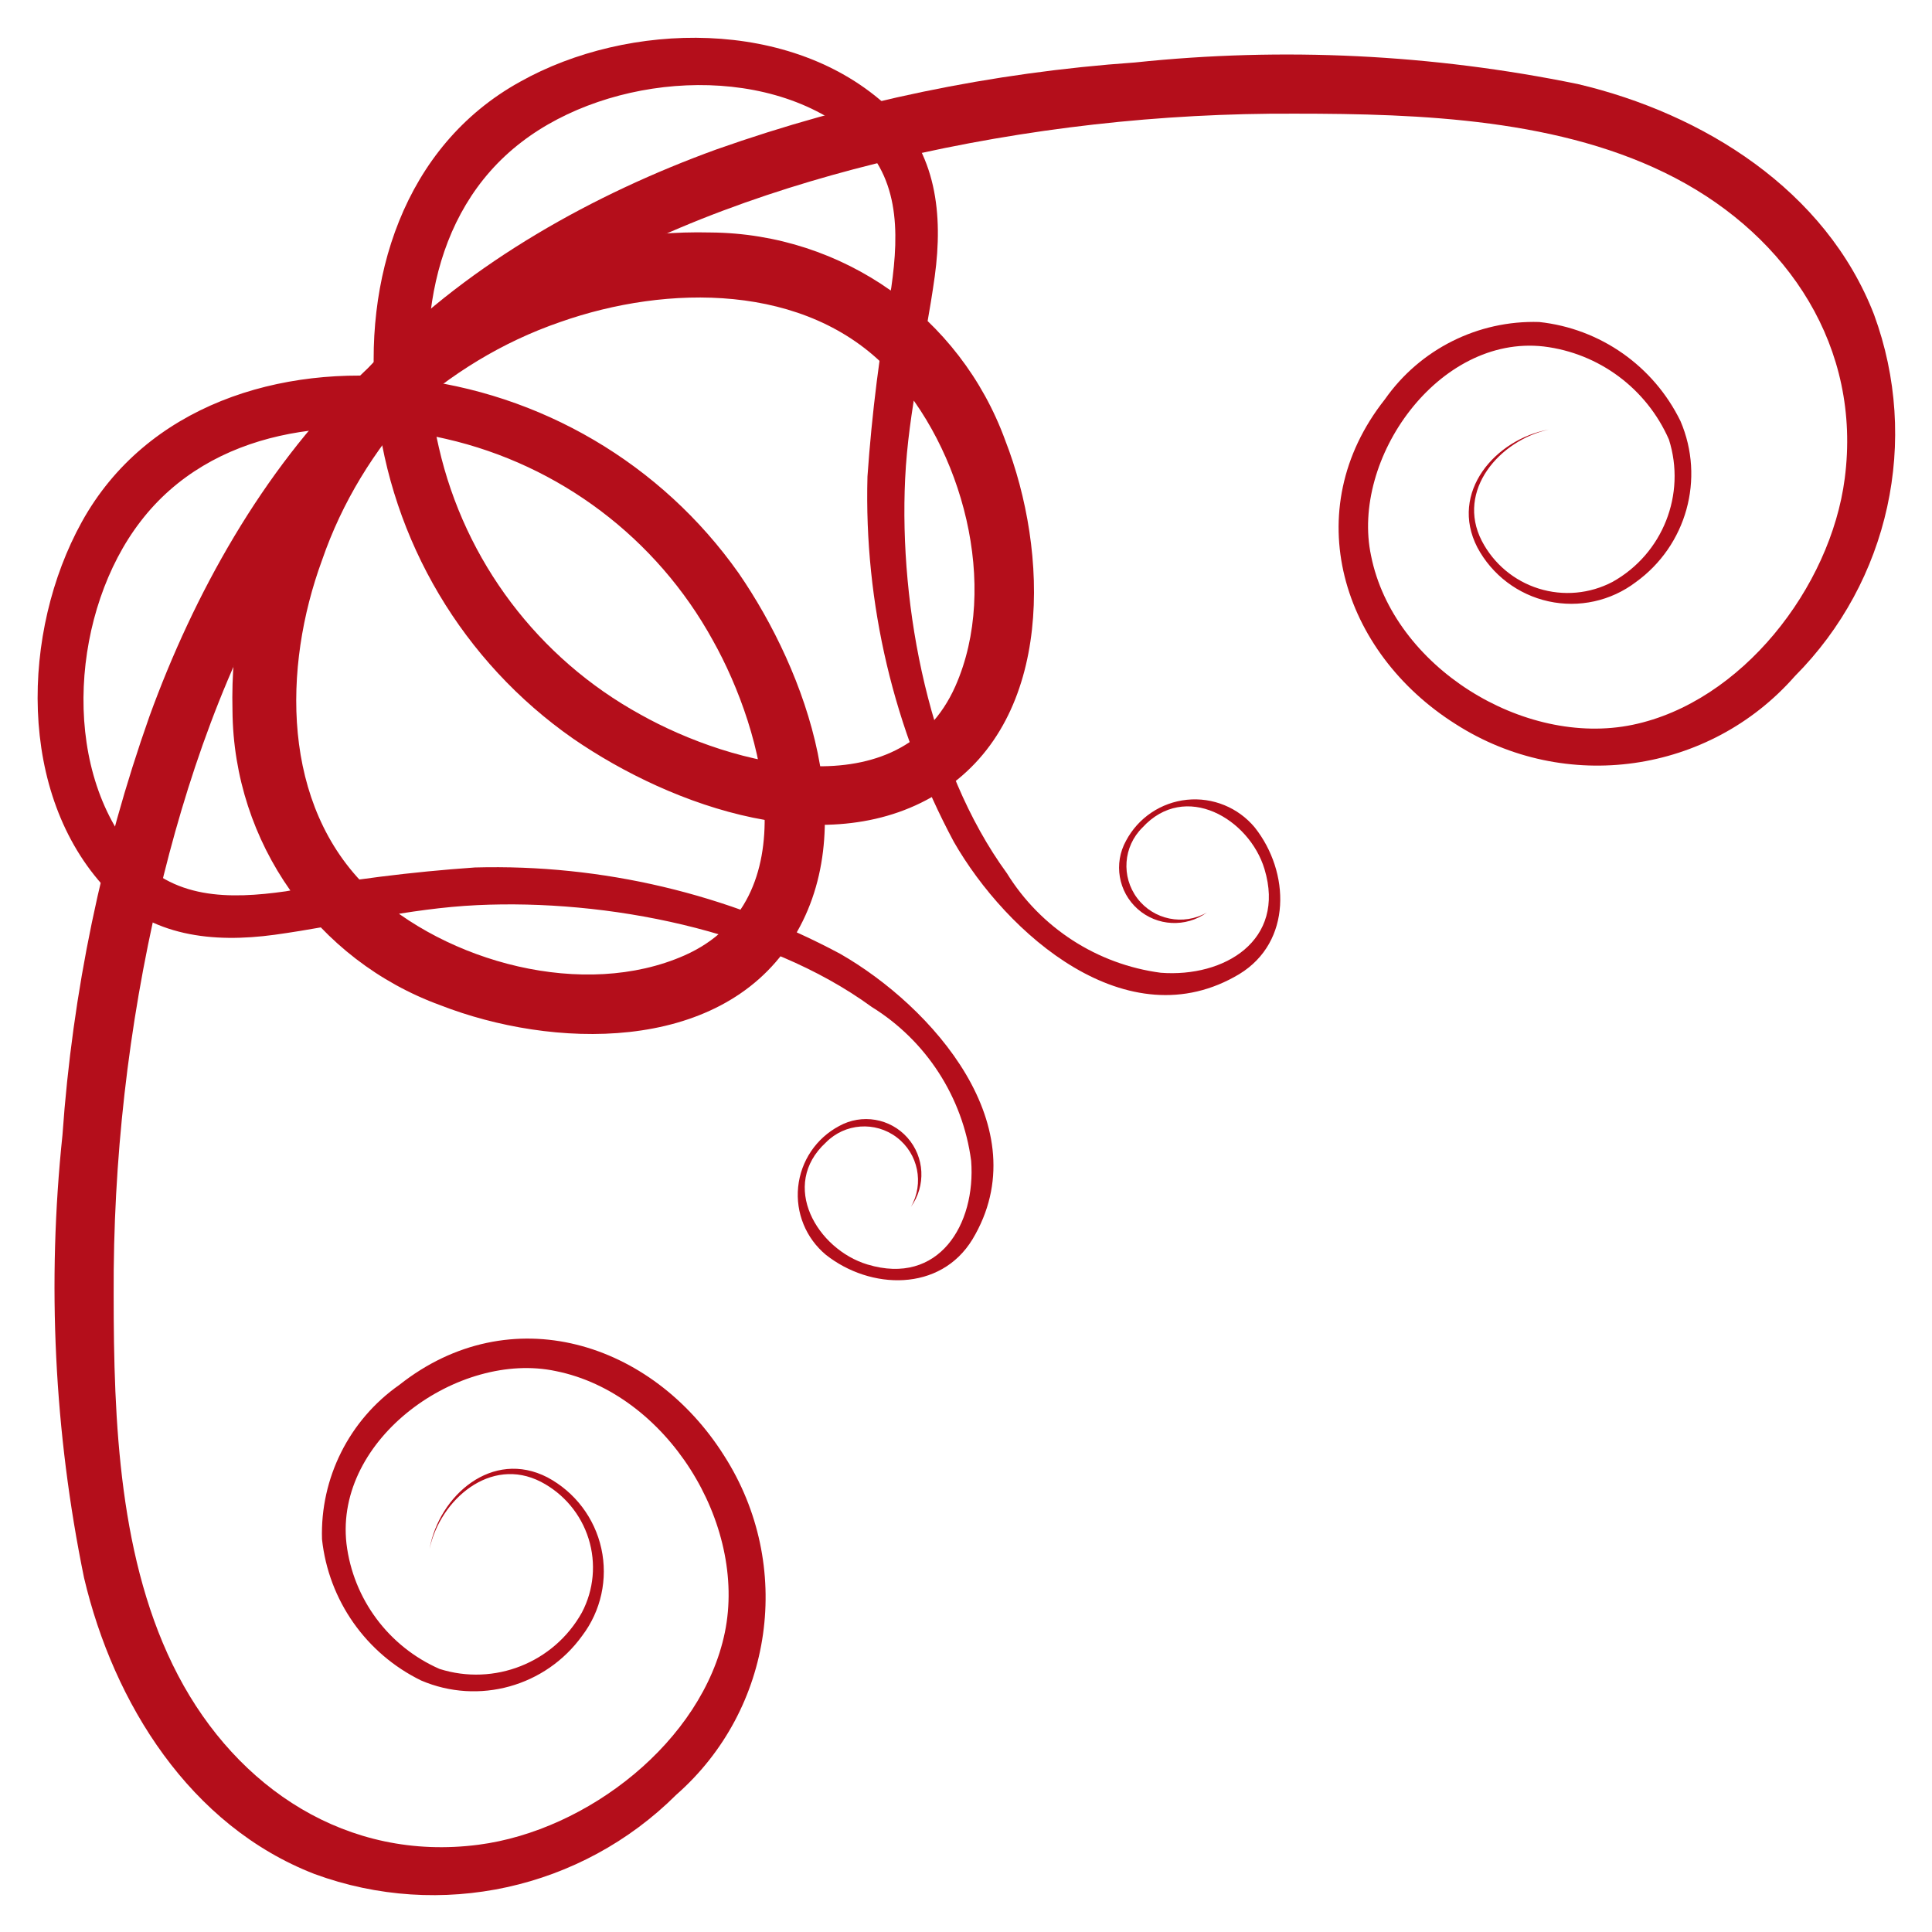
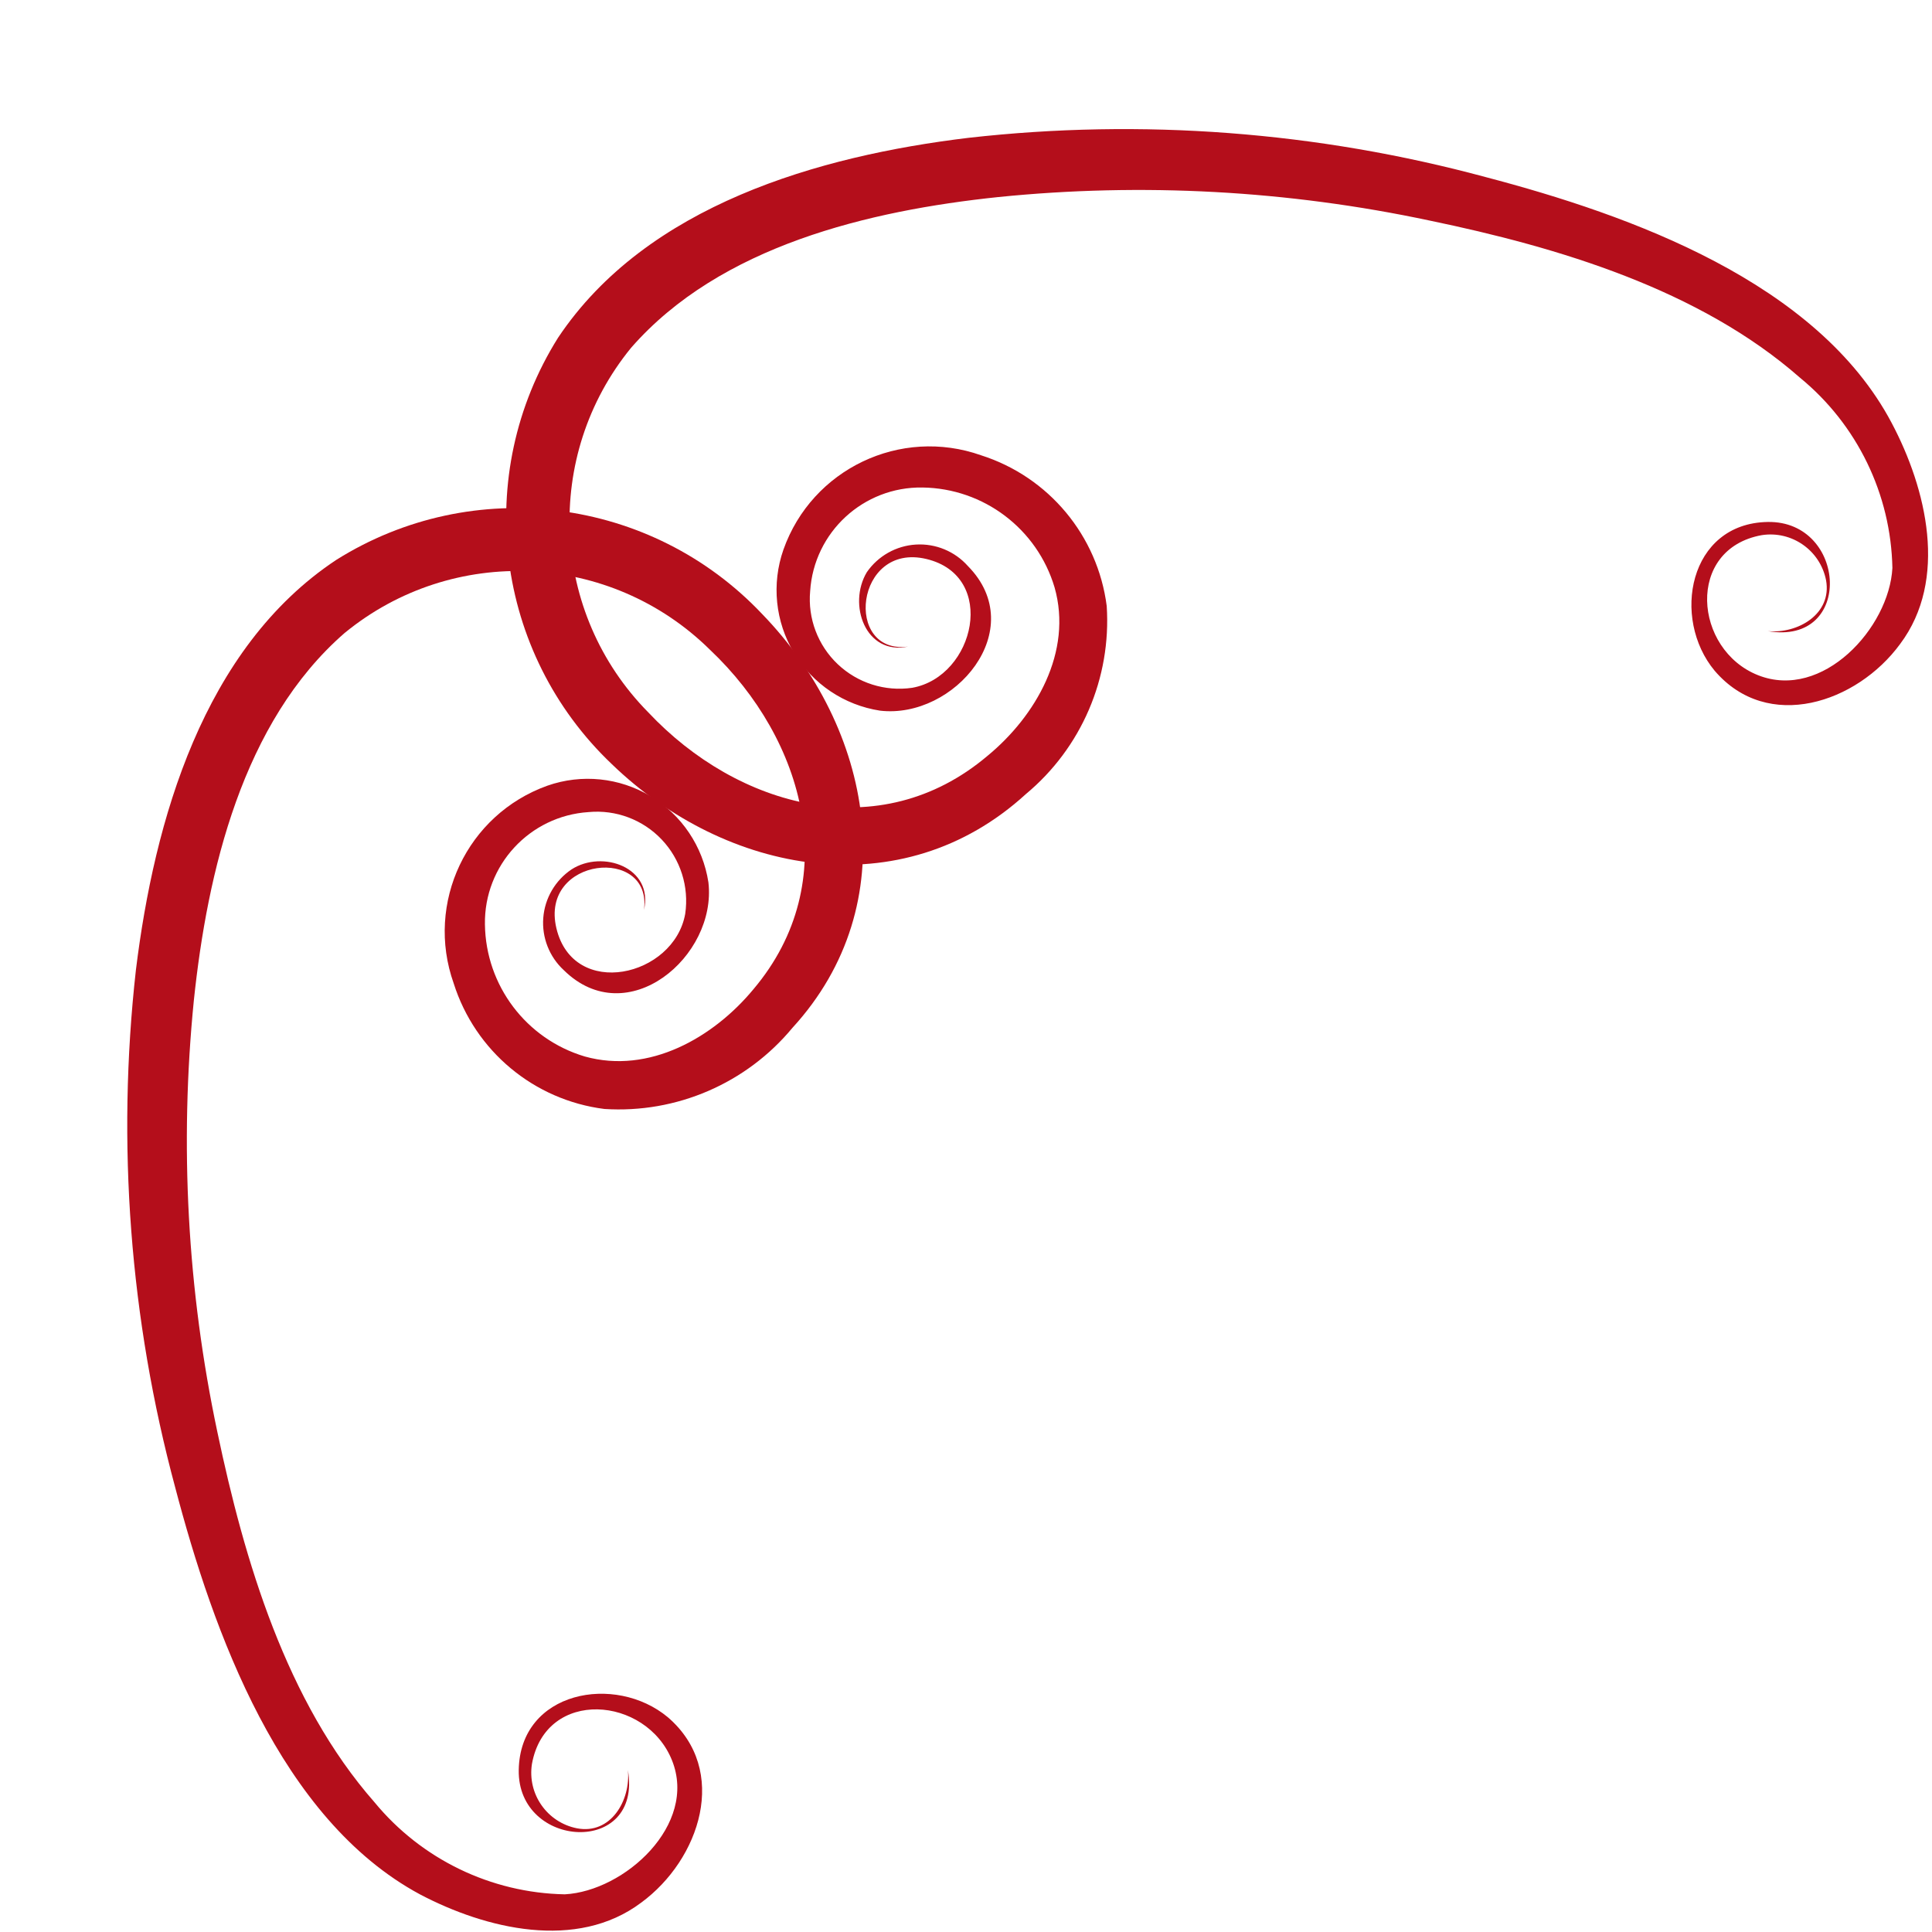
<svg xmlns="http://www.w3.org/2000/svg" viewBox="0 0 60 60">
  <defs>
-     <style>path{fill:#B40E1B;}</style>
+     <style>.a{fill:#b40e1b;}</style>
  </defs>
-   <path d="M48.1,13.34c-1.52.33-2.89,1.89-2.08,3.46a3,3,0,0,0,4.06,1.27,3.76,3.76,0,0,0,1.75-4.42,4.89,4.89,0,0,0-3.89-2.89c-3.27-.37-6,3.49-5.36,6.5.69,3.45,4.74,5.95,8.12,5.25s6.15-4.26,6.59-7.65c.53-4.07-1.75-7.49-5.26-9.33s-7.9-2-11.82-2a53.27,53.27,0,0,0-12.39,1.4C20.87,6.56,12.51,10.11,10,17.4,8.78,20.72,8.73,25,11.45,27.61c2.41,2.28,6.69,3.44,9.81,2.06,3.85-1.71,2.48-6.93.88-9.78a12.69,12.69,0,0,0-8.29-6.26c-3.35-.78-7.28-.32-9.49,2.57-2.1,2.73-2.51,7.5-.24,10.26,1.22,1.48,3,1.47,4.76,1.22a52.89,52.89,0,0,1,5.87-.74,22.73,22.73,0,0,1,11.34,2.68c2.85,1.63,6.2,5.39,4.11,8.87-1,1.64-3.17,1.57-4.55.48a2.42,2.42,0,0,1,.41-4,1.72,1.72,0,0,1,2.23,2.51,1.67,1.67,0,0,0-2.64-2c-1.45,1.33-.27,3.32,1.29,3.79,2.22.67,3.37-1.25,3.22-3.22a6.64,6.64,0,0,0-3.09-4.78c-3.29-2.4-8.25-3.35-12.25-3.16-2.13.1-4.19.63-6.29.92-1.91.26-3.85.06-5.23-1.42-2.77-2.95-2.64-8-.76-11.4,2-3.62,6.17-4.91,10.11-4.46A14.49,14.49,0,0,1,22.94,17.8c2.12,3.08,3.89,8,1.61,11.47s-7.43,3.29-10.87,1.95a9.82,9.82,0,0,1-6.46-9.15C7,13.15,14.64,7.4,22.25,4.64a49.39,49.39,0,0,1,13-2.7A45,45,0,0,1,49,2.61c3.9.92,7.7,3.29,9.2,7.16A10.69,10.69,0,0,1,55.74,21a8.16,8.16,0,0,1-10.53,1.49c-3.54-2.23-4.93-6.64-2.2-10.09A5.64,5.64,0,0,1,47.8,10a5.54,5.54,0,0,1,4.39,3.08,4.15,4.15,0,0,1-1.39,5A3.31,3.31,0,0,1,45.88,17C45,15.29,46.44,13.64,48.1,13.34Z" />
-   <path d="M13.34,48.1c.33-1.52,1.89-2.89,3.46-2.08a3,3,0,0,1,1.27,4.06,3.76,3.76,0,0,1-4.42,1.75,4.89,4.89,0,0,1-2.89-3.89c-.37-3.27,3.49-6,6.5-5.36,3.45.69,5.95,4.74,5.25,8.12s-4.26,6.15-7.65,6.59c-4.07.53-7.49-1.75-9.33-5.26s-2-7.9-2-11.82a53.27,53.27,0,0,1,1.4-12.39C6.56,20.87,10.11,12.51,17.4,10c3.32-1.17,7.63-1.22,10.21,1.5,2.28,2.41,3.44,6.69,2.06,9.81-1.71,3.85-6.93,2.48-9.78.88a12.69,12.69,0,0,1-6.26-8.29c-.78-3.35-.32-7.28,2.57-9.49,2.73-2.1,7.5-2.51,10.26-.24,1.48,1.22,1.47,3,1.22,4.76a52.89,52.89,0,0,0-.74,5.87,22.73,22.73,0,0,0,2.68,11.34c1.63,2.85,5.39,6.2,8.87,4.11,1.64-1,1.57-3.17.48-4.55a2.42,2.42,0,0,0-4,.41,1.72,1.72,0,0,0,2.51,2.23,1.67,1.67,0,0,1-2-2.64c1.33-1.45,3.32-.27,3.79,1.29.67,2.22-1.25,3.37-3.22,3.22a6.64,6.64,0,0,1-4.78-3.09c-2.4-3.29-3.35-8.25-3.16-12.25.1-2.13.63-4.19.92-6.29.26-1.91.06-3.85-1.42-5.23C24.6.53,19.5.66,16.15,2.54c-3.62,2-4.91,6.17-4.46,10.11A14.49,14.49,0,0,0,17.8,22.94c3.08,2.12,8,3.89,11.47,1.61s3.29-7.43,1.95-10.87a9.82,9.82,0,0,0-9.15-6.46C13.15,7,7.4,14.64,4.64,22.25a49.39,49.39,0,0,0-2.7,13A45,45,0,0,0,2.61,49c.92,3.9,3.29,7.7,7.16,9.2A10.69,10.69,0,0,0,21,55.74a8.16,8.16,0,0,0,1.49-10.53c-2.23-3.54-6.64-4.93-10.09-2.2A5.64,5.64,0,0,0,10,47.8a5.54,5.54,0,0,0,3.08,4.39,4.15,4.15,0,0,0,5-1.39A3.31,3.31,0,0,0,17,45.88C15.29,45,13.64,46.44,13.34,48.1Z" />
+   <path class="a" d="M28.2,20.08c-2,.26-1.65-3.25.57-2.72s1.51,3.65-.44,4a2.78,2.78,0,0,1-3.17-3,3.44,3.44,0,0,1,3.49-3.22,4.34,4.34,0,0,1,4.1,3.1c.57,2-.58,4-2.09,5.24-3.34,2.82-7.74,1.61-10.53-1.36A8.48,8.48,0,0,1,19.6,10.8C22.37,7.63,27,6.54,31,6.12a43.39,43.39,0,0,1,13.4.73c4,.83,8.38,2.14,11.5,4.88a7.84,7.84,0,0,1,2.87,5.91c-.1,1.86-2.17,4.12-4.17,3.33s-2.26-3.92.11-4.35a1.76,1.76,0,0,1,2,1.4c.19,1.05-.88,1.67-1.81,1.58,2.68.46,2.46-3.43,0-3.39s-3,3-1.65,4.62c1.65,1.93,4.42,1,5.76-.83,1.5-2,.82-4.82-.26-6.86C56.44,8.76,50.63,6.68,46.14,5.5A43.09,43.09,0,0,0,30.08,4.28c-4.65.56-10,2.09-12.75,6.21A10.54,10.54,0,0,0,19,23.73c3.55,3.43,9,4.46,12.86.93a7,7,0,0,0,2.51-5.84,5.67,5.67,0,0,0-3.9-4.68,4.81,4.81,0,0,0-6.14,2.93,3.79,3.79,0,0,0,3,5c2.31.27,4.67-2.52,2.73-4.49a2,2,0,0,0-3.14.19C26.32,18.77,26.88,20.36,28.2,20.08Z" />
+   <path class="a" d="M20,28.26c.26-2-3.25-1.65-2.72.57s3.65,1.51,4-.45a2.77,2.77,0,0,0-3-3.16,3.44,3.44,0,0,0-3.22,3.49,4.34,4.34,0,0,0,3.1,4.1c2,.56,4-.59,5.24-2.09,2.82-3.34,1.61-7.74-1.35-10.54a8.49,8.49,0,0,0-11.35-.52c-3.17,2.76-4.26,7.41-4.68,11.41a43.7,43.7,0,0,0,.73,13.4c.84,4,2.14,8.38,4.88,11.5a7.85,7.85,0,0,0,5.91,2.86c1.86-.1,4.13-2.16,3.33-4.16s-3.92-2.26-4.35.11a1.76,1.76,0,0,0,1.4,2c1.05.2,1.67-.87,1.58-1.81.46,2.68-3.43,2.46-3.39,0s3-3,4.63-1.64c1.92,1.65,1,4.42-.83,5.76-2,1.5-4.82.82-6.87-.26C8.7,56.49,6.62,50.68,5.44,46.19A43.28,43.28,0,0,1,4.22,30.13c.57-4.64,2.09-10,6.22-12.74a10.51,10.51,0,0,1,13.23,1.68c3.43,3.54,4.47,9,.94,12.85a7,7,0,0,1-5.84,2.52,5.65,5.65,0,0,1-4.68-3.9A4.81,4.81,0,0,1,17,24.4a3.79,3.79,0,0,1,5,3c.27,2.3-2.52,4.67-4.49,2.73A2,2,0,0,1,17.75,27C18.71,26.38,20.3,26.94,20,28.26Z" />
</svg>
